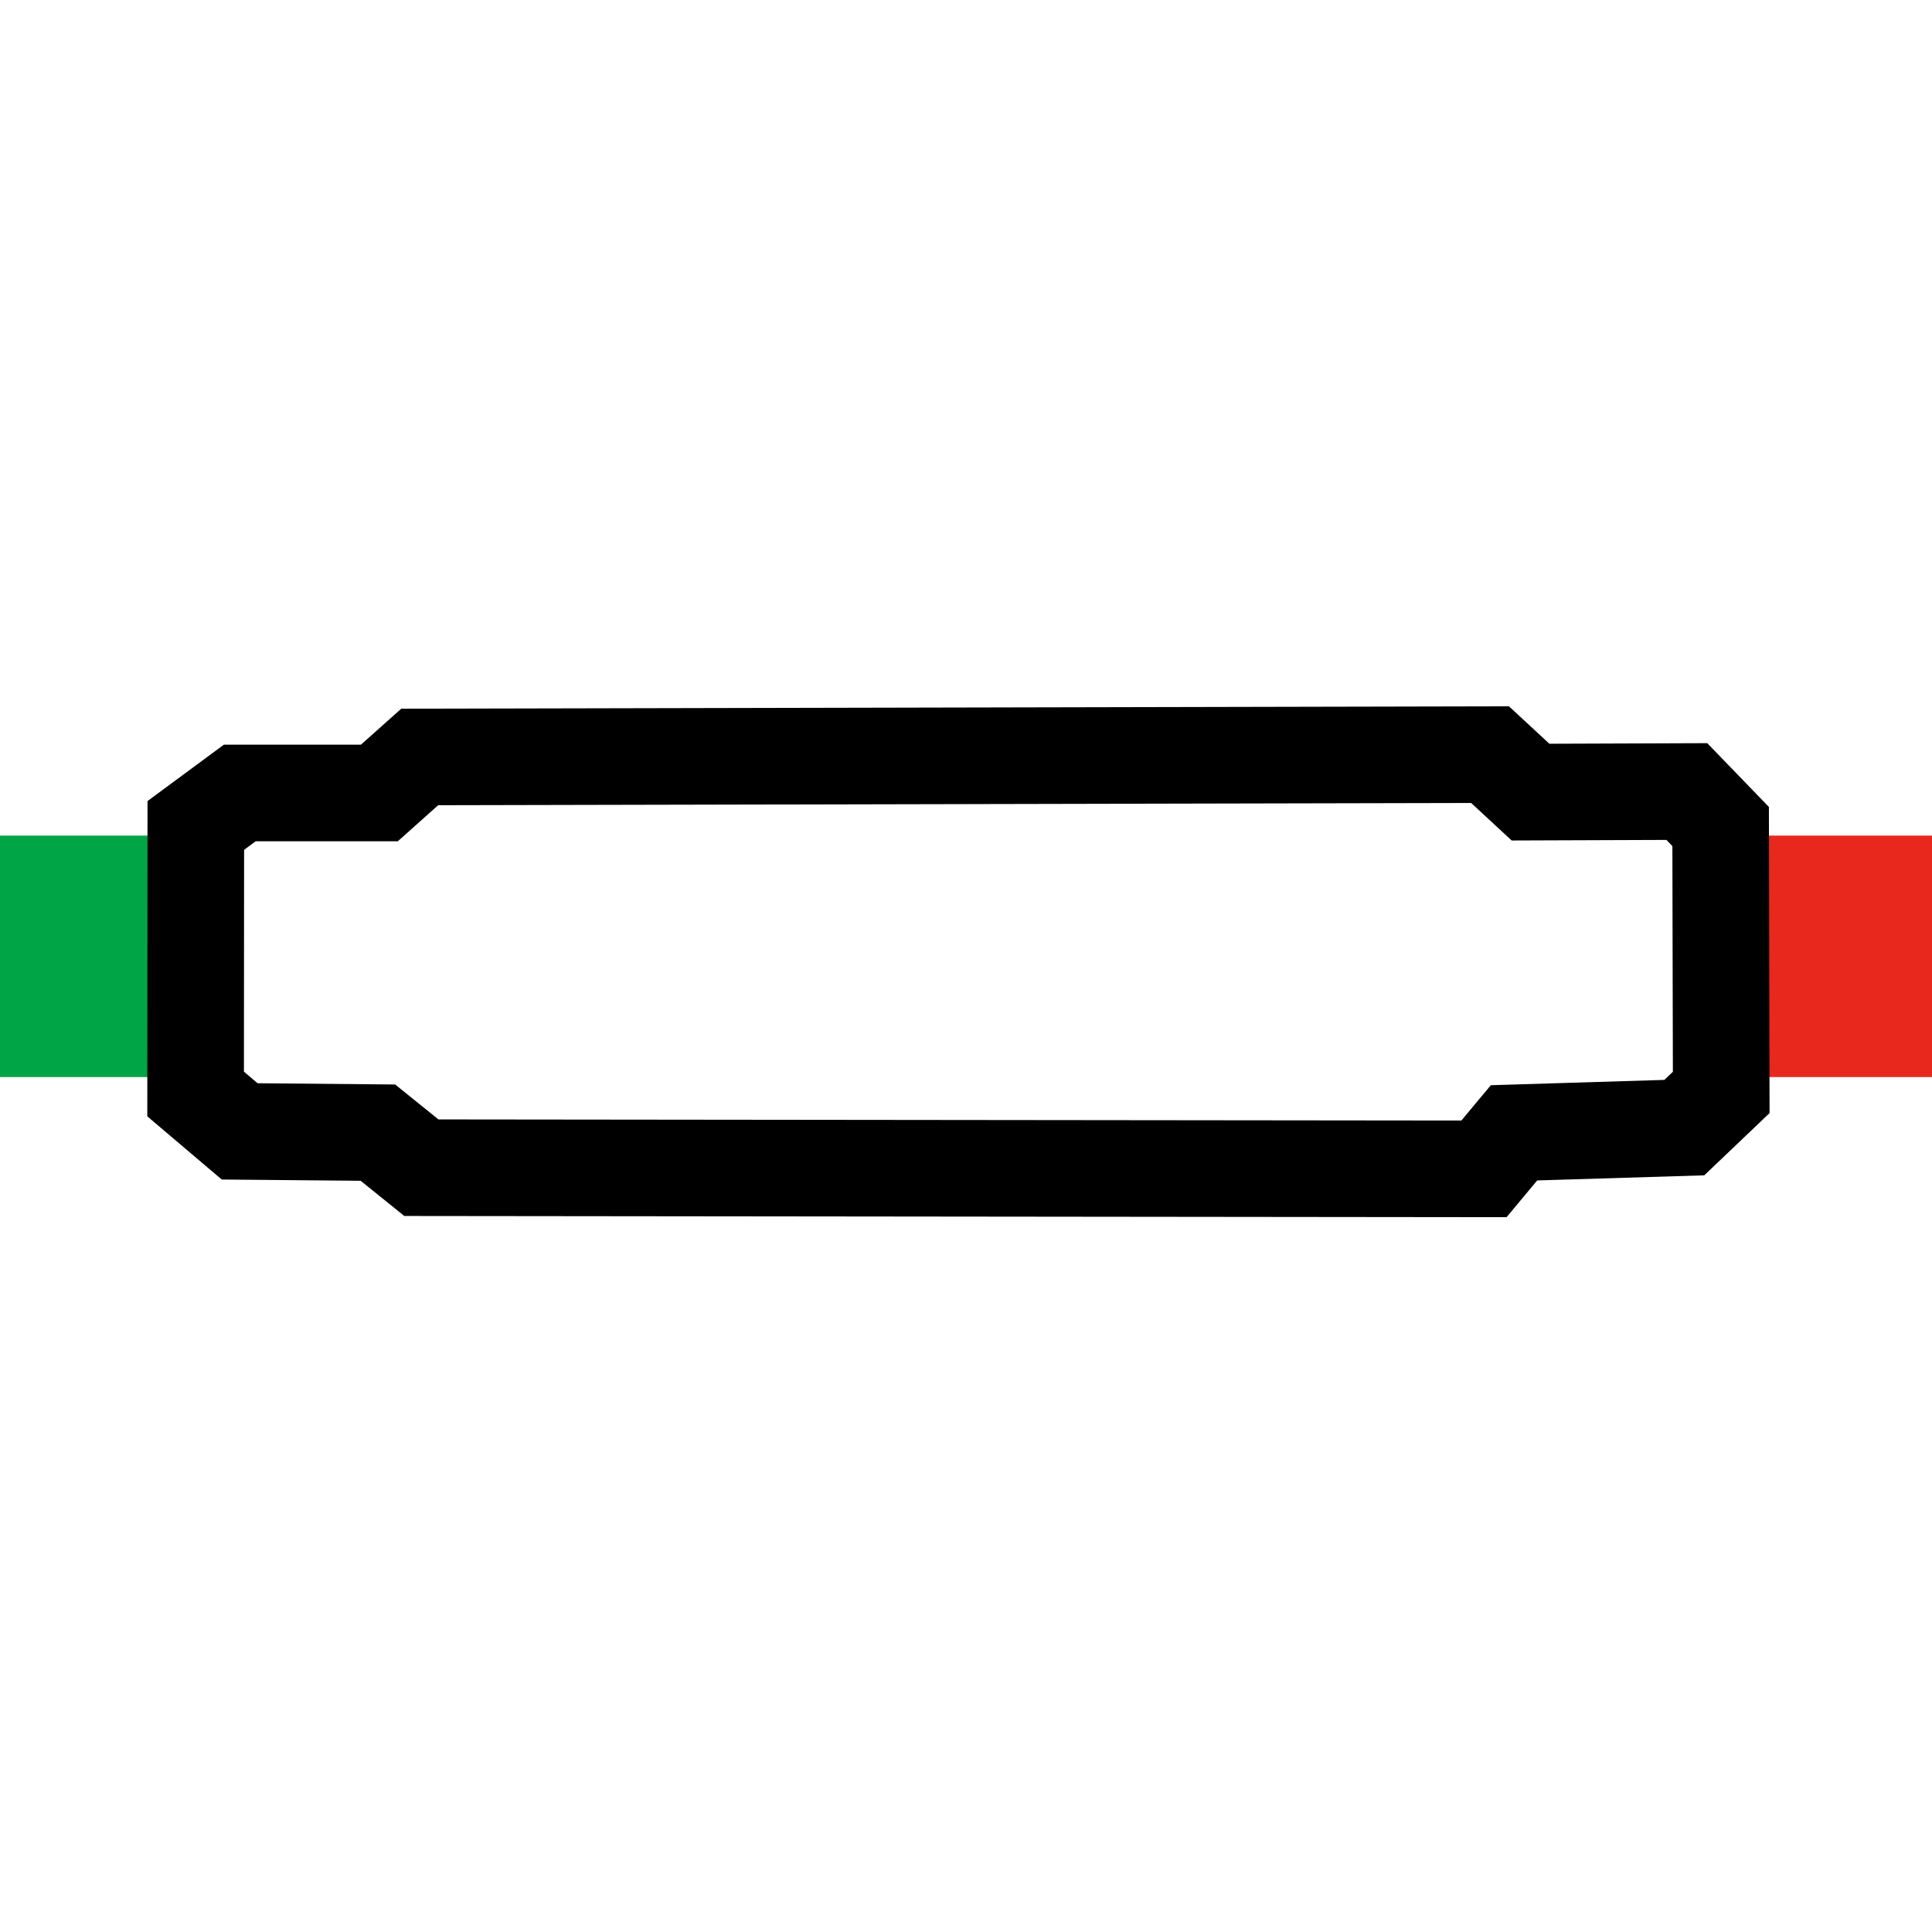
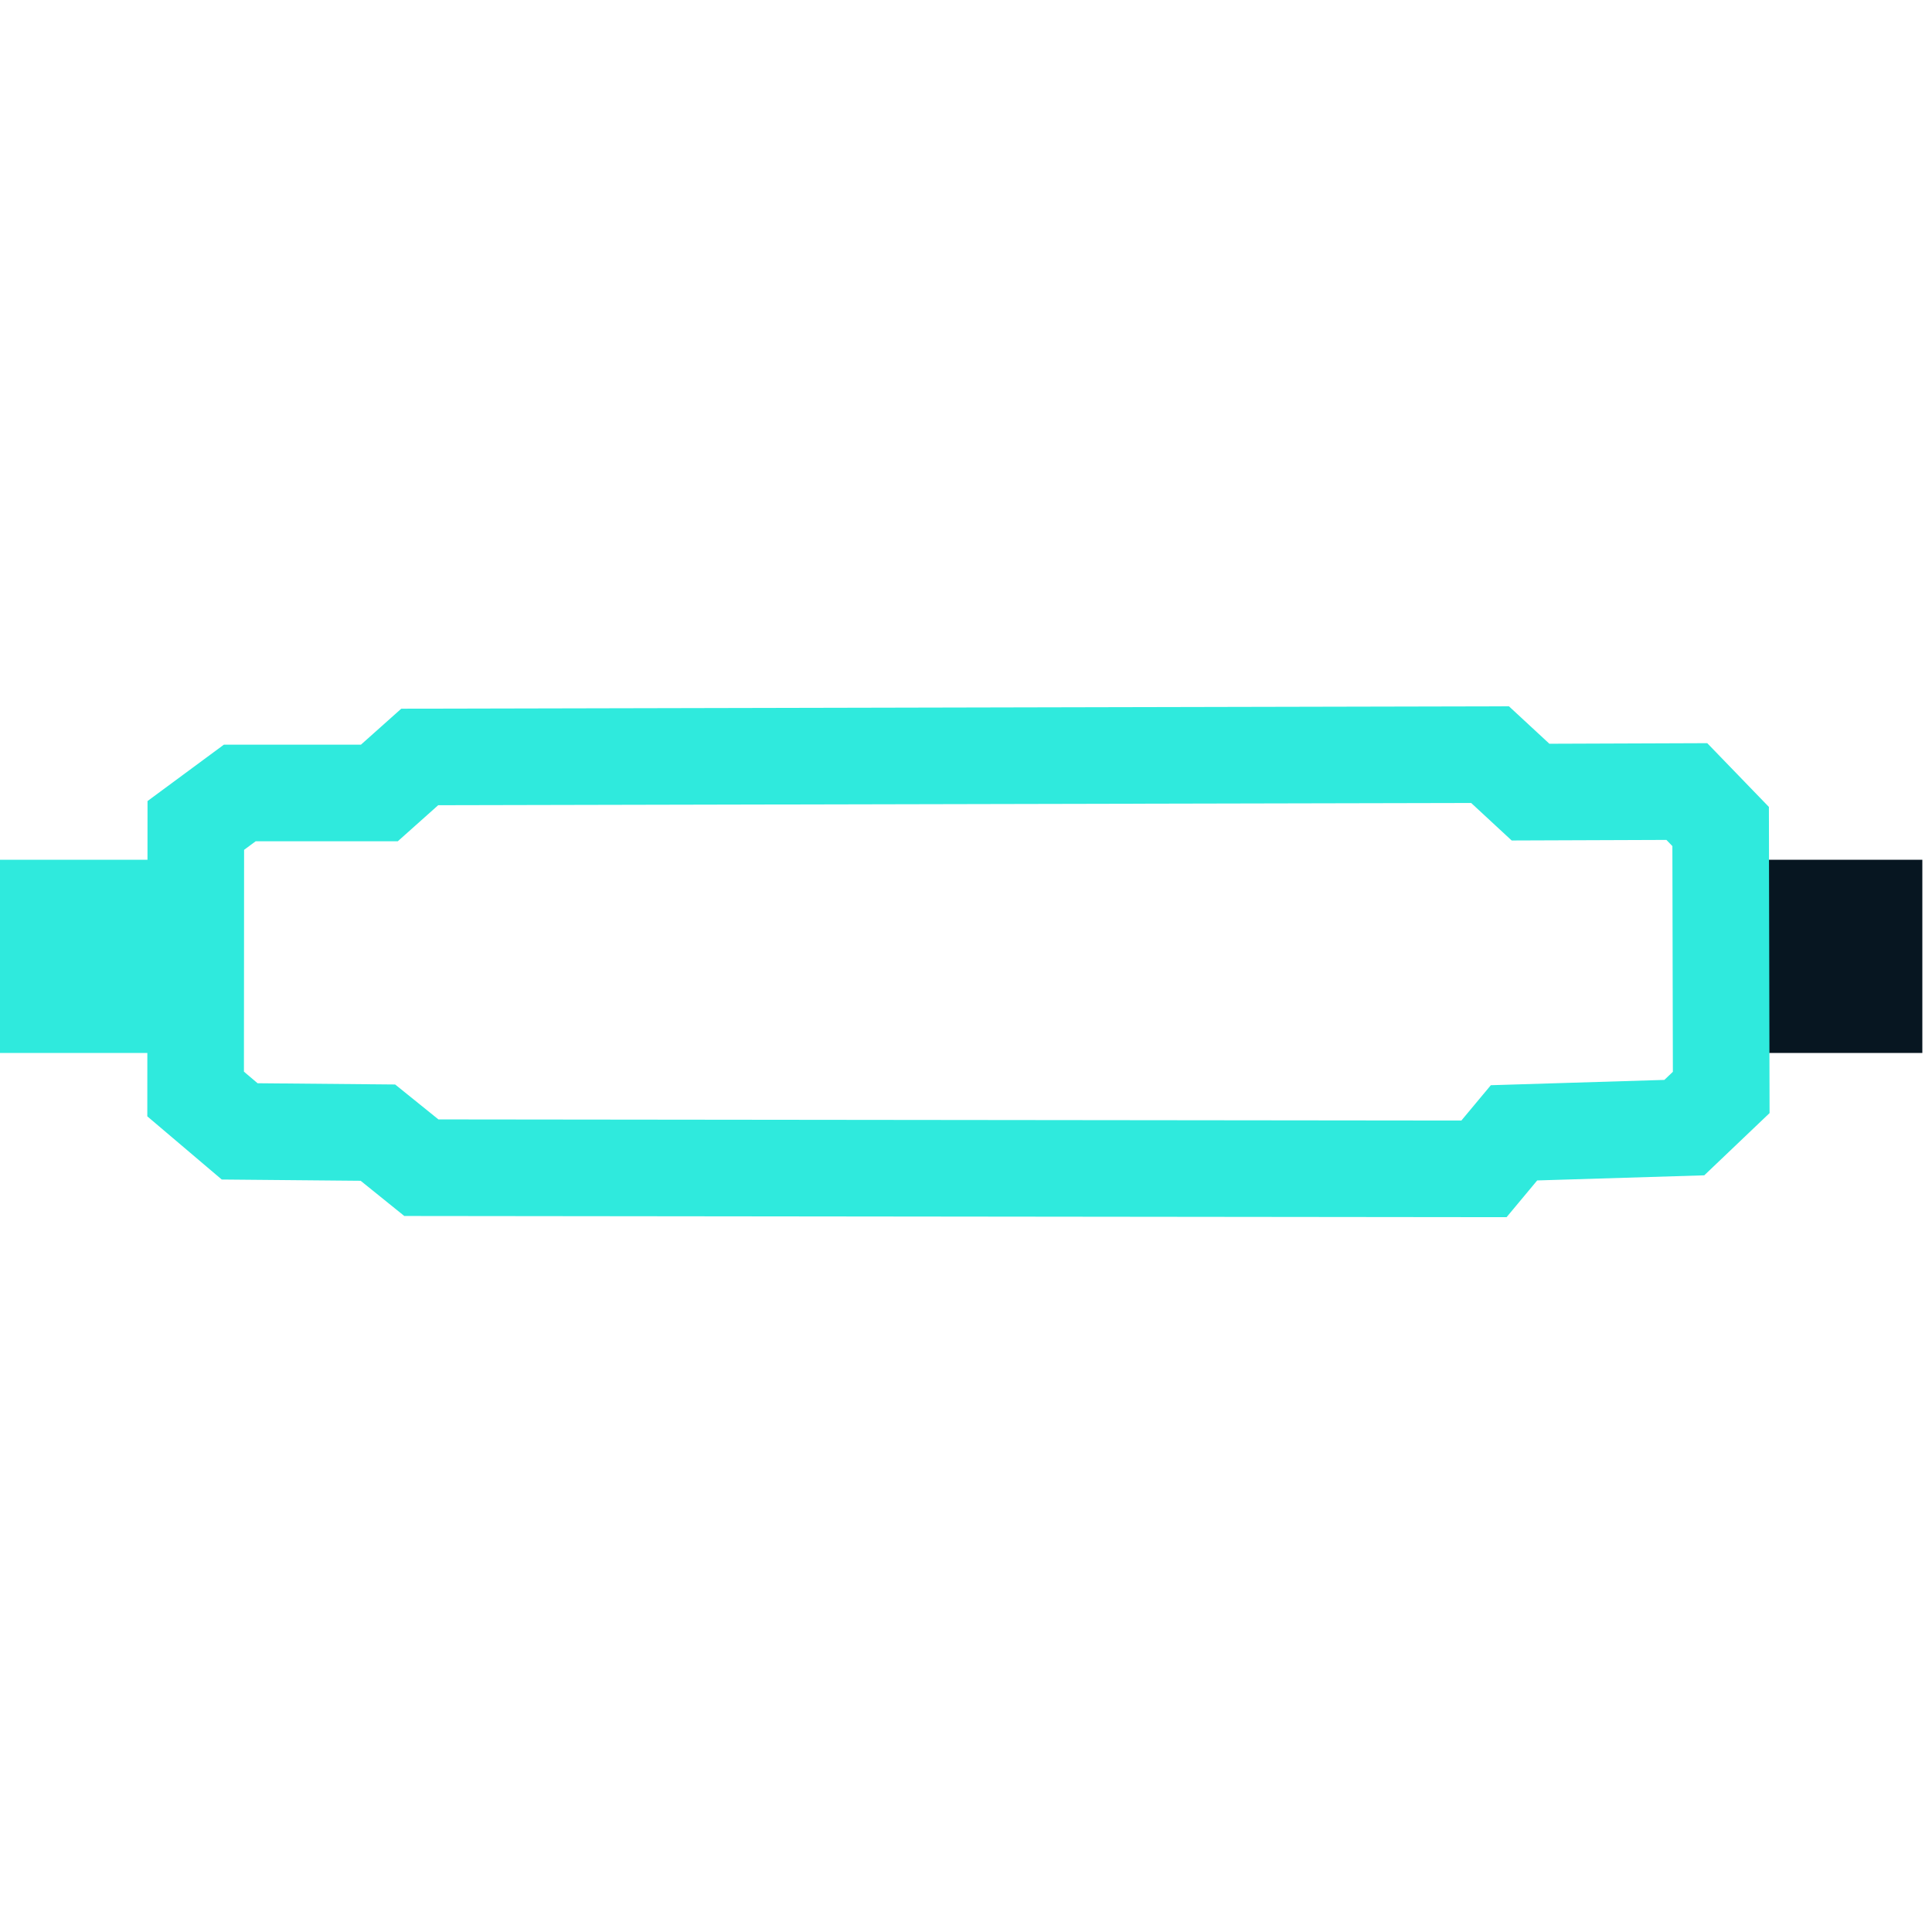
<svg xmlns="http://www.w3.org/2000/svg" viewBox="0 0 200 200">
-   <path id="Selection #1" fill="#00a545" stroke="#00a545" stroke-width="15" d="M 5.00,94.00         C 5.00,94.00 5.00,104.00 5.00,104.00         5.00,104.00 15.00,104.00 15.00,104.00         15.00,104.00 15.00,94.00 15.00,94.00         15.00,94.00 5.00,94.00 5.00,94.00 Z" />
-   <path id="Selection #1" fill="#e8281c" stroke="#e8281c" stroke-width="15" d="M 184.00,94.00         C 184.00,94.00 184.00,104.00 184.00,104.00         184.00,104.00 194.00,104.00 194.00,104.00         194.00,104.00 194.00,94.00 194.00,94.00         194.00,94.00 184.00,94.00 184.00,94.00 Z" />
-   <path id="Selection #1" fill="none" stroke="black" stroke-width="10" d="M 43.45,78.36         C 43.45,78.36 39.27,82.09 39.27,82.09         39.27,82.09 24.82,82.09 24.82,82.09         24.82,82.09 20.27,85.45 20.27,85.45         20.27,85.45 20.25,113.25 20.25,113.25         20.25,113.25 24.81,117.12 24.81,117.12         24.81,117.12 39.12,117.25 39.12,117.25         39.12,117.25 43.62,120.88 43.62,120.88         43.62,120.88 153.62,121.00 153.62,121.00         153.62,121.00 156.73,117.27 156.73,117.27         156.73,117.27 174.36,116.73 174.36,116.73         174.36,116.73 178.18,113.09 178.18,113.09         178.18,113.09 178.12,85.56 178.12,85.56         178.12,85.56 174.62,81.94 174.62,81.94         174.62,81.94 158.44,82.00 158.44,82.00         158.44,82.00 154.25,78.12 154.25,78.12         154.25,78.12 43.45,78.36 43.45,78.36 Z" />
+   <path id="Selection #1" fill="#000" stroke="#2feadd" stroke-width="10" d="M 5.00,94.00         C 5.00,94.00 5.00,104.00 5.00,104.00         5.00,104.00 15.00,104.00 15.00,104.00         15.00,104.00 15.00,94.00 15.00,94.00         15.00,94.00 5.00,94.00 5.00,94.00 Z" />
+   <path id="Selection #1" fill="#071621" stroke="#071621" stroke-width="10" d="M 184.00,94.00         C 184.00,94.00 184.00,104.00 184.00,104.00         184.00,104.00 194.00,104.00 194.00,104.00         194.00,104.00 194.00,94.00 194.00,94.00         194.00,94.00 184.00,94.00 184.00,94.00 Z" />
+   <path id="Selection #1" fill="none" stroke="#2feadd" stroke-width="10" d="M 43.45,78.36         C 43.45,78.36 39.27,82.09 39.27,82.09         39.27,82.09 24.82,82.09 24.82,82.09         24.82,82.09 20.27,85.45 20.27,85.45         20.27,85.45 20.25,113.25 20.25,113.25         20.25,113.25 24.81,117.12 24.81,117.12         24.81,117.12 39.12,117.25 39.12,117.25         39.12,117.25 43.62,120.88 43.62,120.88         43.62,120.88 153.62,121.00 153.62,121.00         153.62,121.00 156.73,117.27 156.73,117.27         156.73,117.27 174.36,116.73 174.36,116.73         174.36,116.73 178.18,113.09 178.18,113.09         178.18,113.09 178.12,85.56 178.12,85.56         178.12,85.56 174.62,81.94 174.62,81.94         174.62,81.94 158.44,82.00 158.44,82.00         158.44,82.00 154.25,78.12 154.25,78.12         154.25,78.12 43.45,78.36 43.45,78.36 Z" />
</svg>
